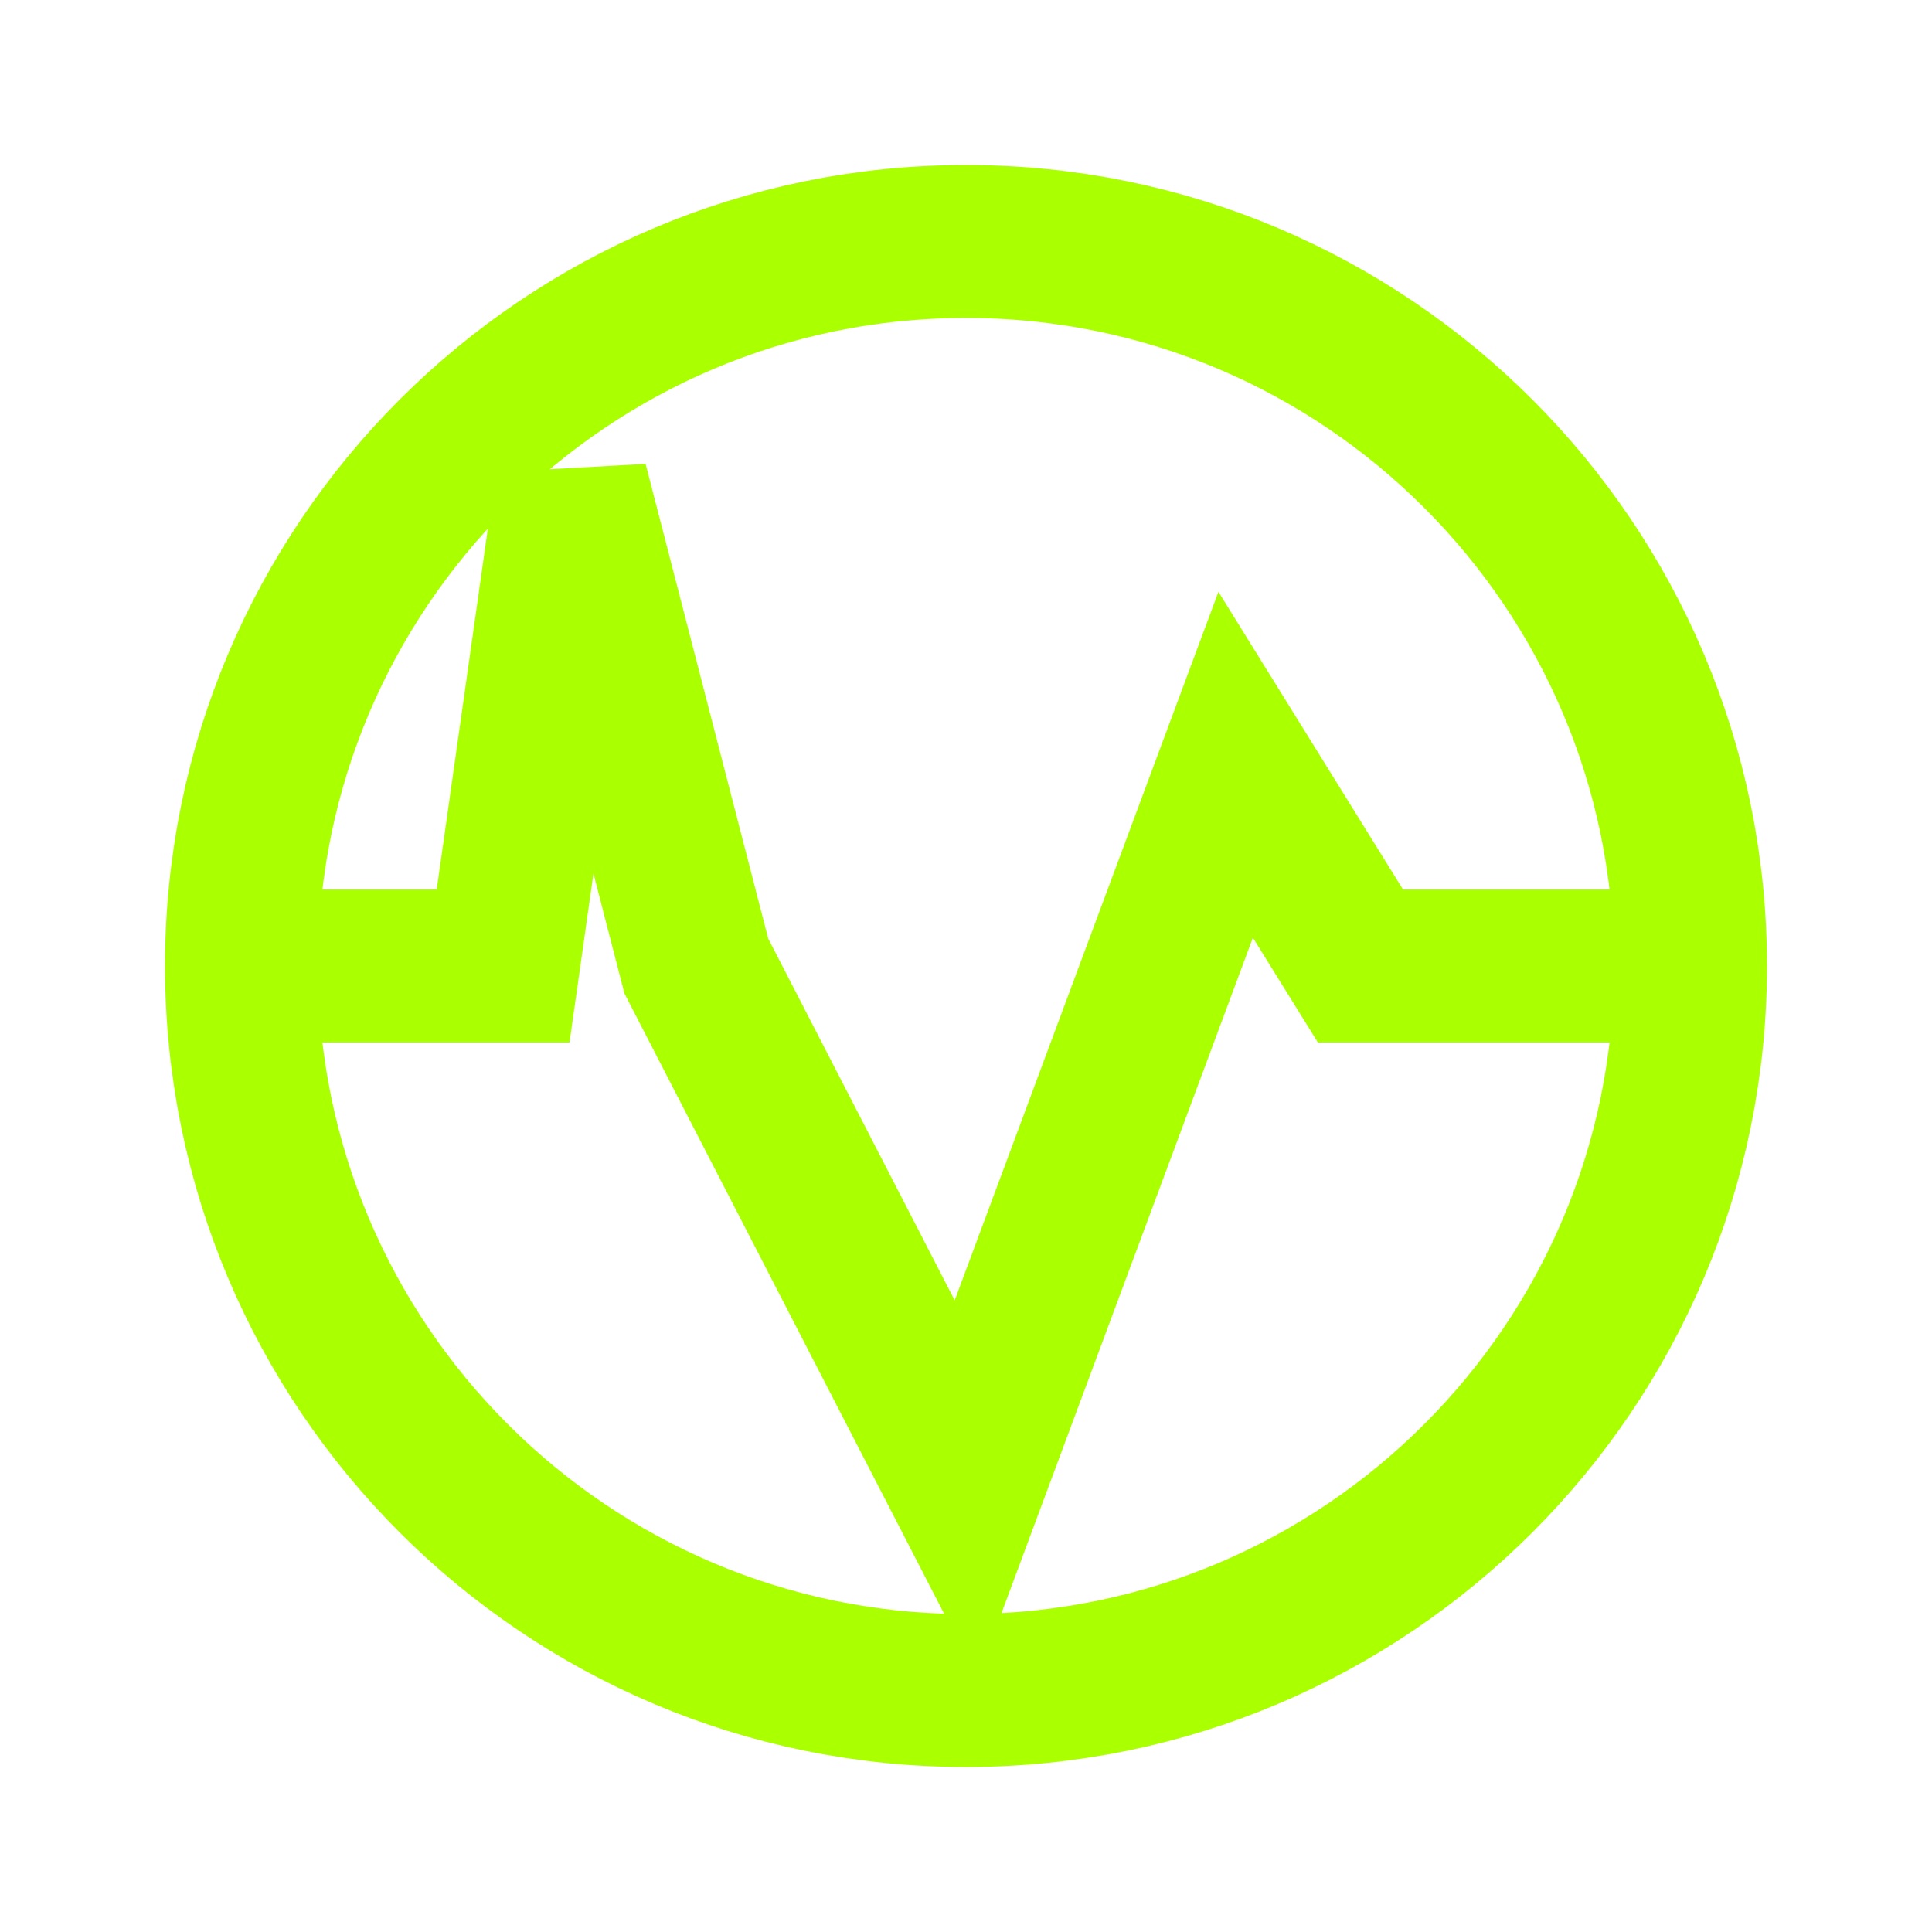
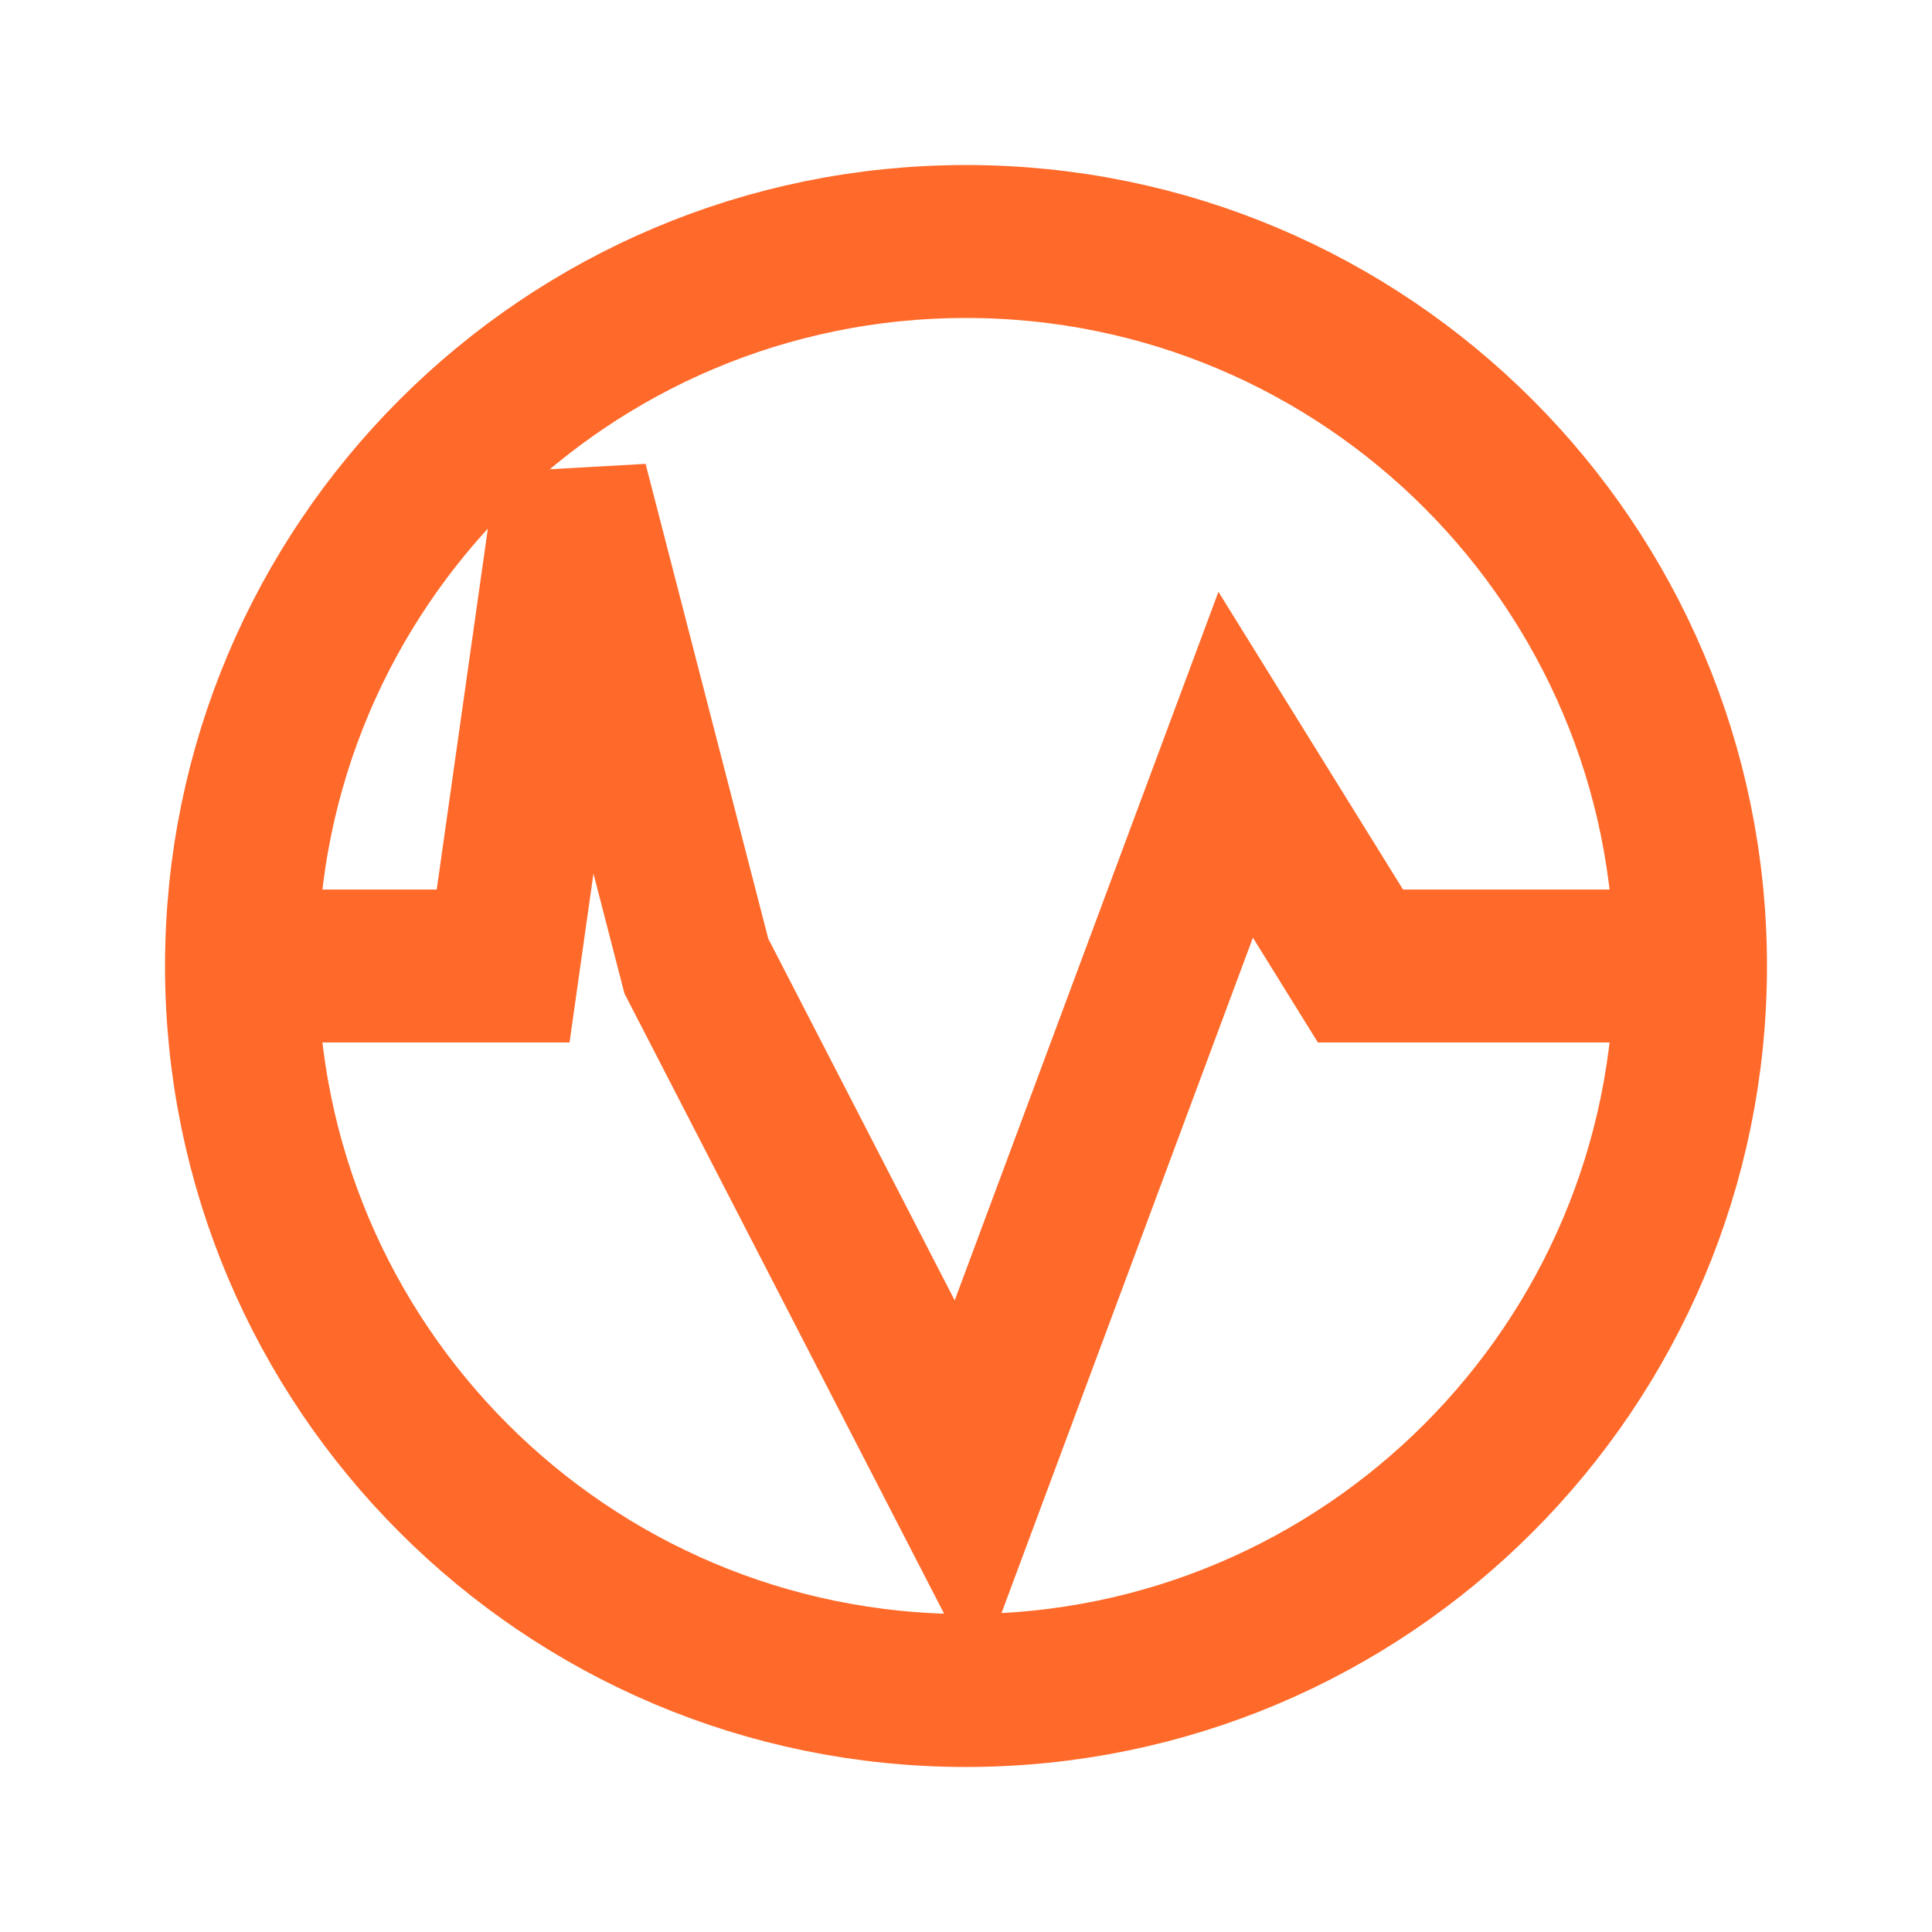
<svg xmlns="http://www.w3.org/2000/svg" viewBox="0 0 24 24" fill="none" aria-hidden="true">
-   <path d="M3 12A9 9 0 0 1 21 12" stroke="#AAFF00" stroke-width="1.9" stroke-linecap="butt" stroke-linejoin="miter" />
-   <path d="M3 12A9 9 0 0 0 21 12" stroke="#AAFF00" stroke-width="1.9" stroke-linecap="butt" stroke-linejoin="miter" />
-   <path d="M3 12H6.25L7.1 6L8.65 12L12 18.5L15.35 9.5L16.9 12H21" stroke="#AAFF00" stroke-width="1.9" stroke-linecap="butt" stroke-linejoin="miter" />
+   <path d="M3 12A9 9 0 0 1 21 12" stroke="#ff6a2a" stroke-width="1.9" stroke-linecap="butt" stroke-linejoin="miter" />
+   <path d="M3 12A9 9 0 0 0 21 12" stroke="#ff6a2a" stroke-width="1.9" stroke-linecap="butt" stroke-linejoin="miter" />
+   <path d="M3 12H6.25L7.1 6L8.65 12L12 18.5L15.35 9.5L16.9 12H21" stroke="#ff6a2a" stroke-width="1.9" stroke-linecap="butt" stroke-linejoin="miter" />
</svg>
